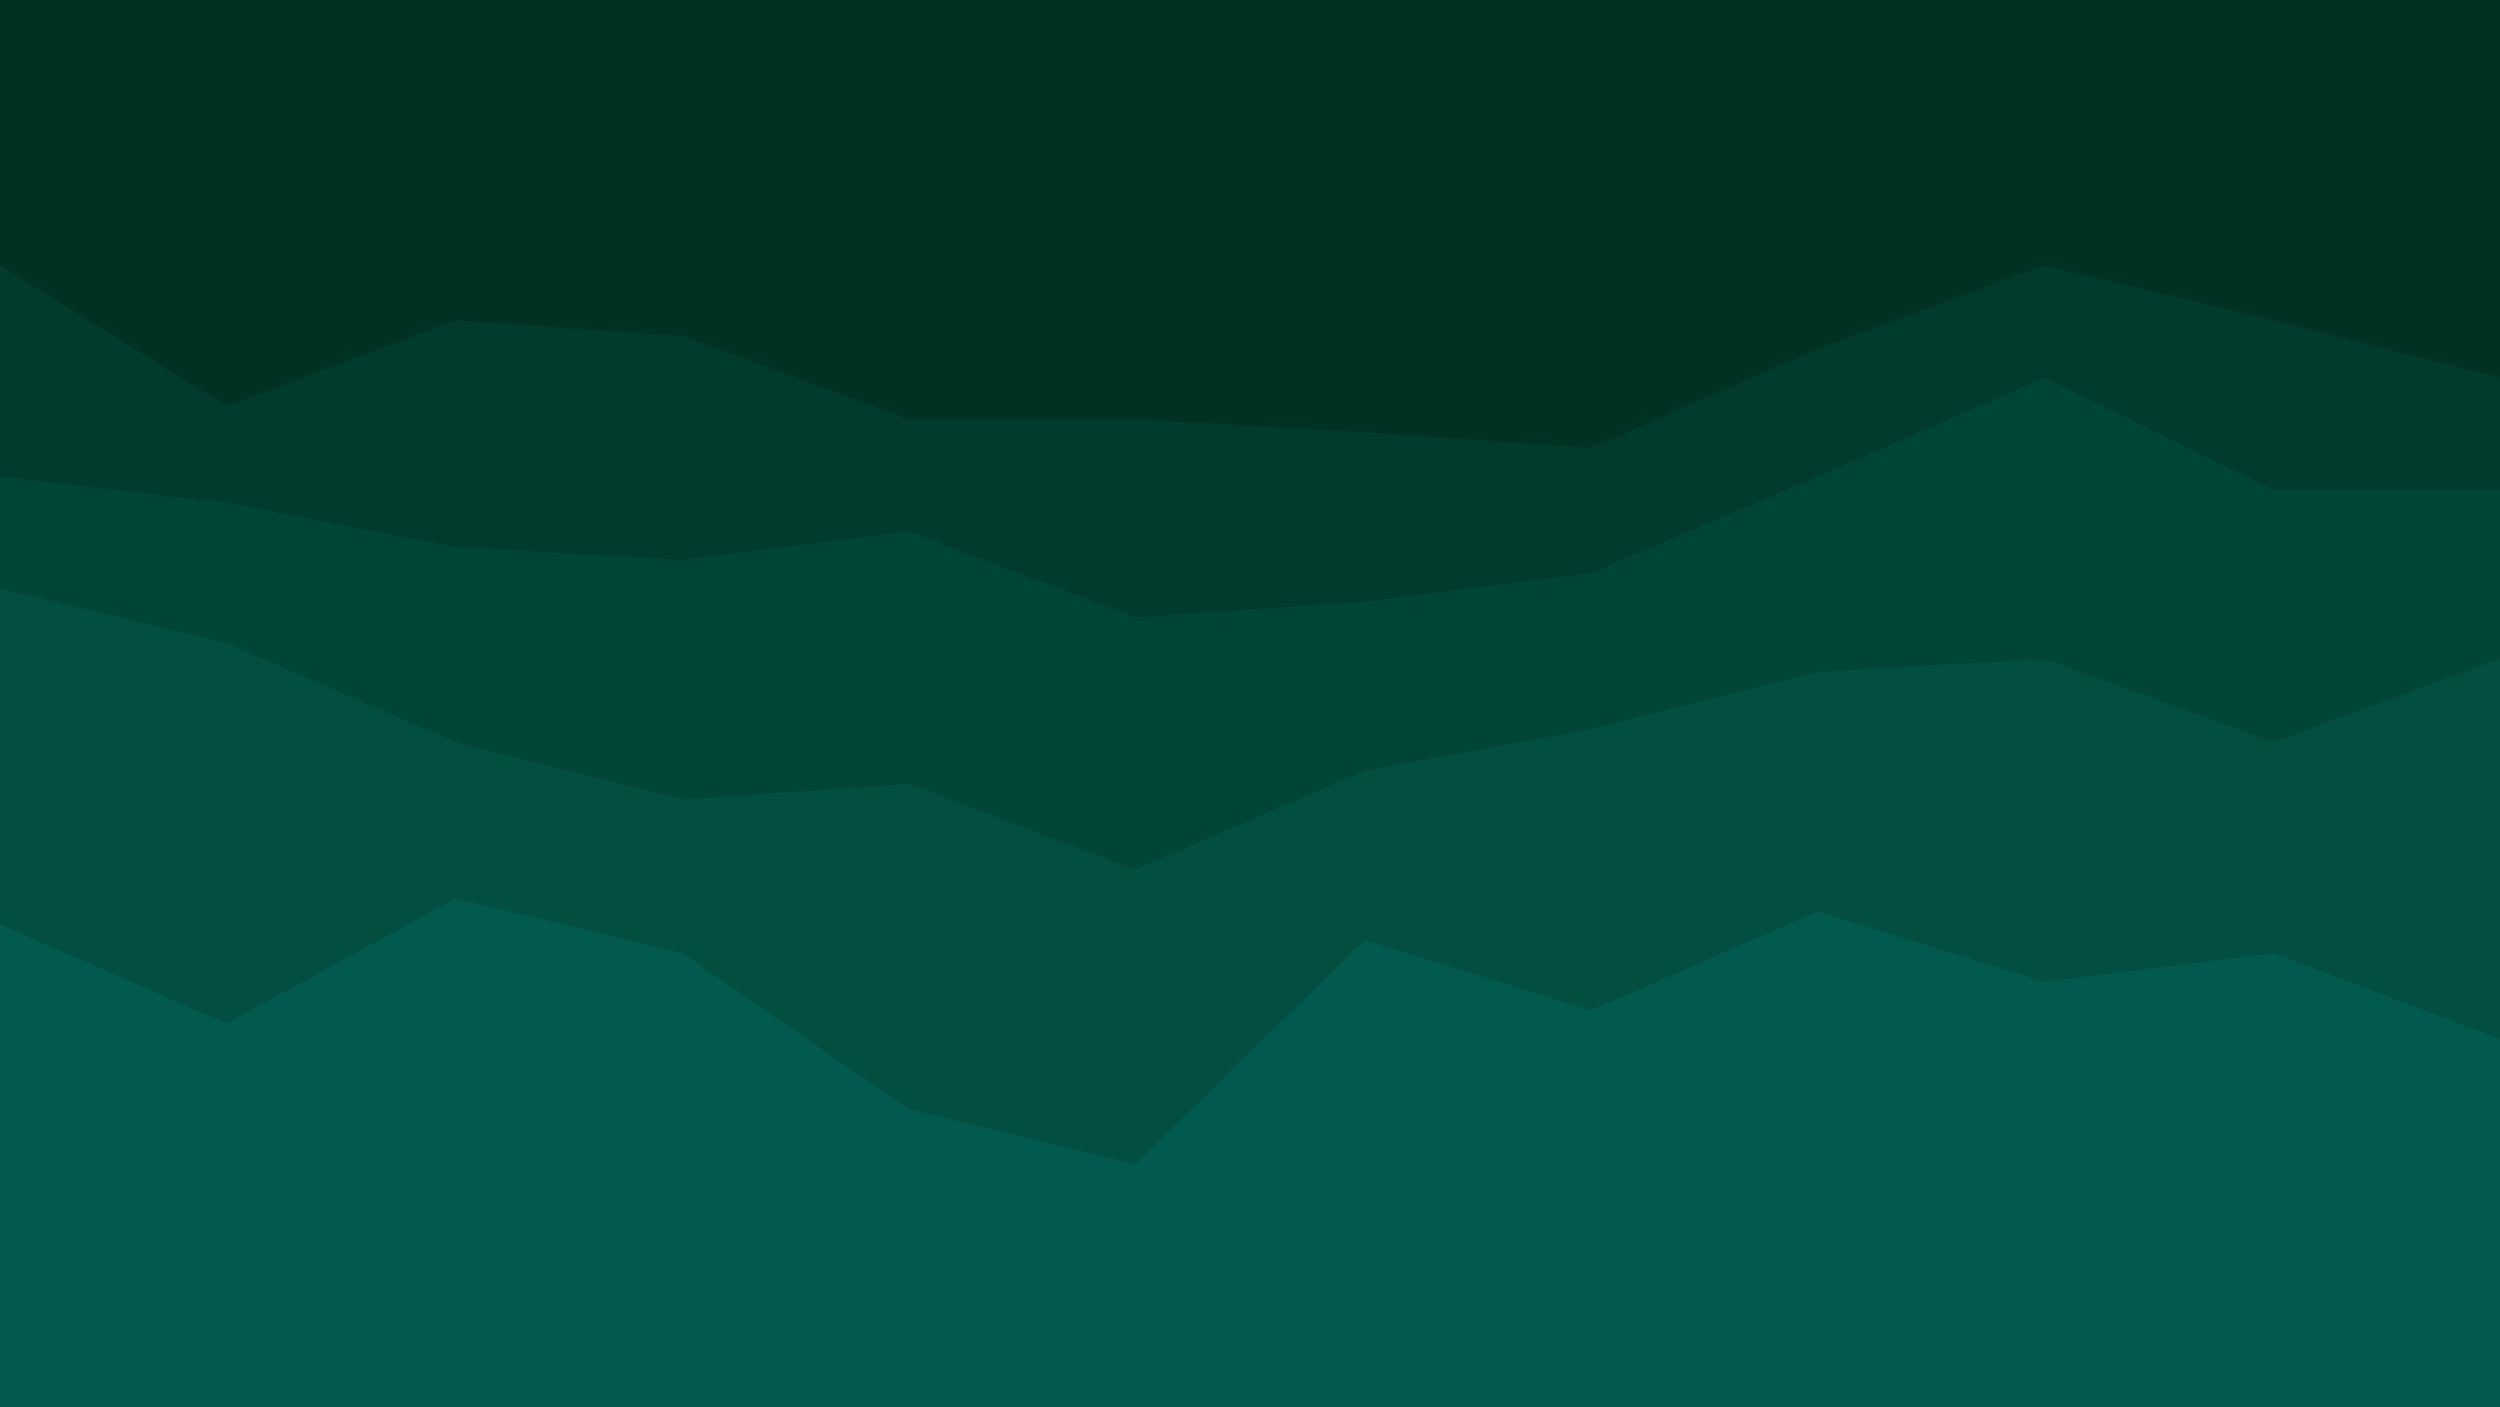
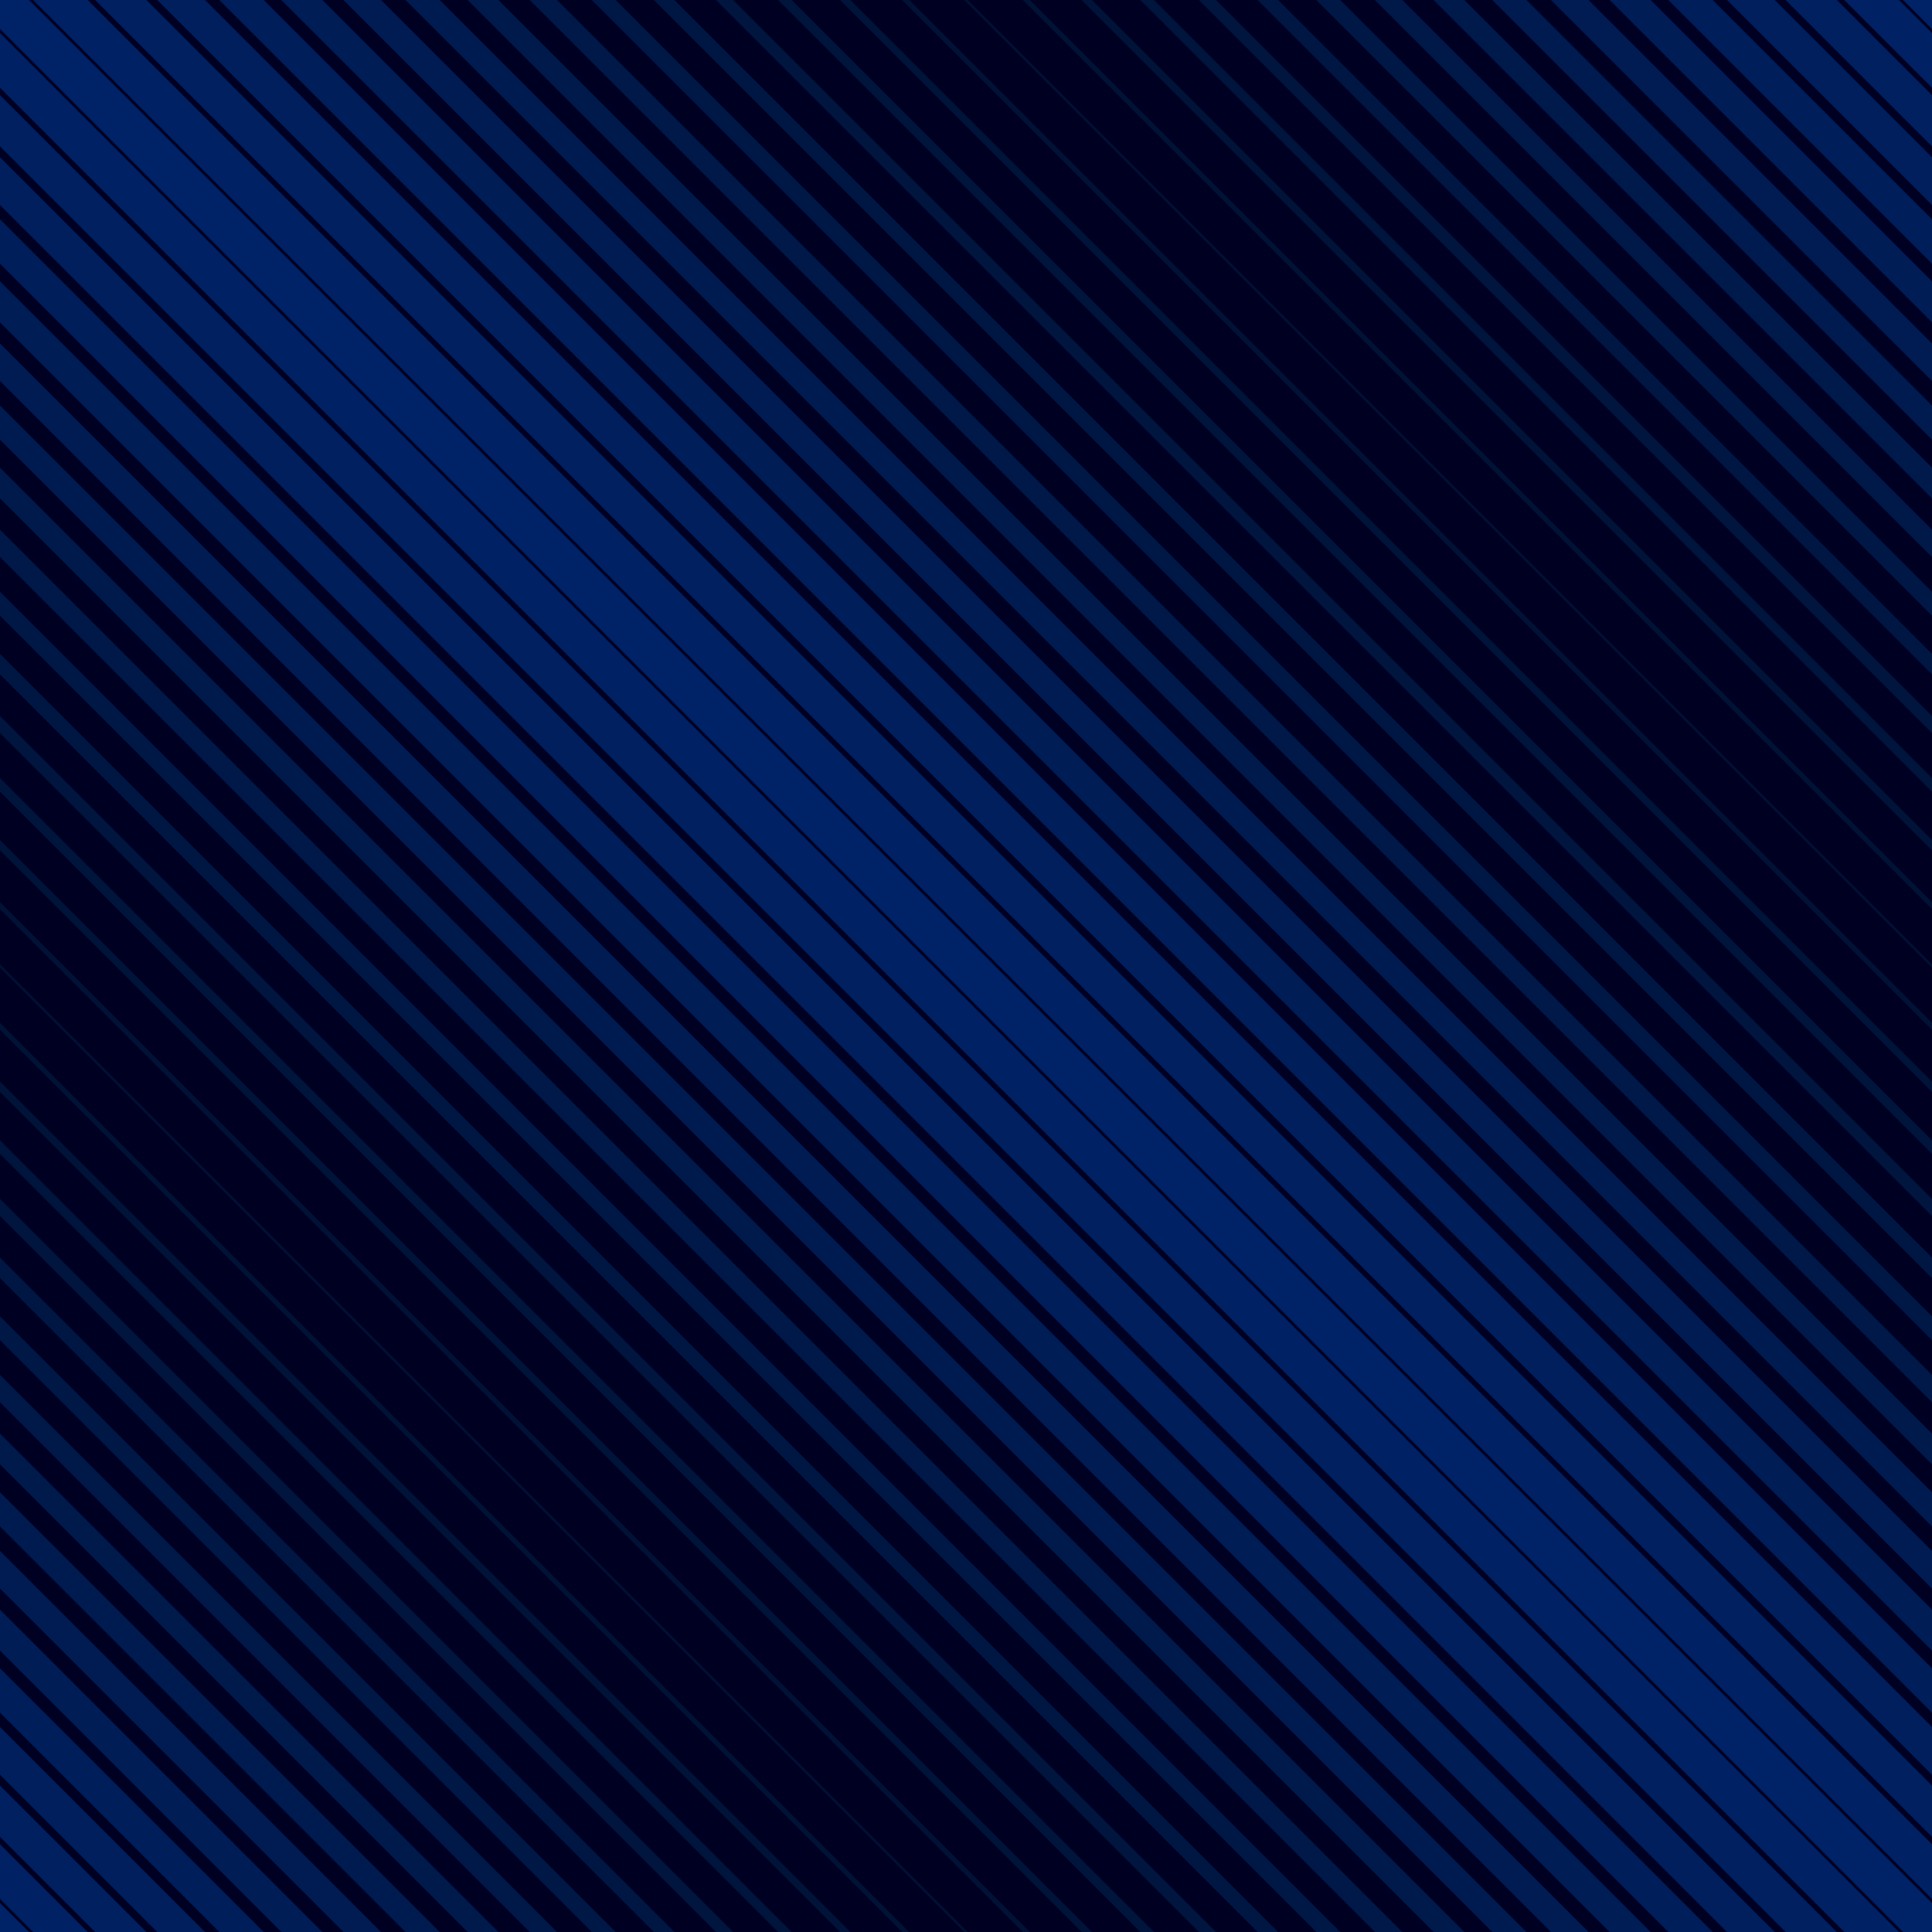
- <svg xmlns="http://www.w3.org/2000/svg" id="visual" viewBox="0 0 960 540" width="960" height="540" version="1.1">
-   <path d="M0 104L87 158L175 125L262 131L349 163L436 163L524 168L611 174L698 136L785 104L873 125L960 147L960 0L873 0L785 0L698 0L611 0L524 0L436 0L349 0L262 0L175 0L87 0L0 0Z" fill="#003223" />
-   <path d="M0 185L87 195L175 212L262 217L349 206L436 239L524 233L611 222L698 185L785 147L873 190L960 190L960 145L873 123L785 102L698 134L611 172L524 166L436 161L349 161L262 129L175 123L87 156L0 102Z" fill="#013b2d" />
-   <path d="M0 228L87 249L175 287L262 309L349 303L436 336L524 298L611 282L698 260L785 255L873 287L960 255L960 188L873 188L785 145L698 183L611 220L524 231L436 237L349 204L262 215L175 210L87 193L0 183Z" fill="#014537" />
-   <path d="M0 357L87 395L175 347L262 368L349 428L436 449L524 363L611 390L698 352L785 379L873 368L960 401L960 253L873 285L785 253L698 258L611 280L524 296L436 334L349 301L262 307L175 285L87 247L0 226Z" fill="#024f42" />
-   <path d="M0 541L87 541L175 541L262 541L349 541L436 541L524 541L611 541L698 541L785 541L873 541L960 541L960 399L873 366L785 377L698 350L611 388L524 361L436 447L349 426L262 366L175 345L87 393L0 355Z" fill="#02594e" />
+ <svg xmlns="http://www.w3.org/2000/svg" width="2000" height="2000" viewBox="0 0 800 800">
+   <rect fill="#000022" width="800" height="800" />
+   <g fill="none" stroke-opacity="1">
+     <g stroke="#026" stroke-width="17">
+       <line x1="-8" y1="-8" x2="808" y2="808" />
+       <line x1="-8" y1="792" x2="808" y2="1608" />
+       <line x1="-8" y1="-808" x2="808" y2="8" />
+     </g>
+     <g stroke="#002163" stroke-width="16">
+       <line x1="-8" y1="767" x2="808" y2="1583" />
+       <line x1="-8" y1="17" x2="808" y2="833" />
+       <line x1="-8" y1="-33" x2="808" y2="783" />
+       <line x1="-8" y1="-783" x2="808" y2="33" />
+     </g>
+     <g stroke="#002060" stroke-width="15">
+       <line x1="-8" y1="742" x2="808" y2="1558" />
+       <line x1="-8" y1="42" x2="808" y2="858" />
+       <line x1="-8" y1="-58" x2="808" y2="758" />
+       <line x1="-8" y1="-758" x2="808" y2="58" />
+     </g>
+     <g stroke="#001f5c" stroke-width="14">
+       <line x1="-8" y1="67" x2="808" y2="883" />
+       <line x1="-8" y1="717" x2="808" y2="1533" />
+       <line x1="-8" y1="-733" x2="808" y2="83" />
+       <line x1="-8" y1="-83" x2="808" y2="733" />
+     </g>
+     <g stroke="#001e59" stroke-width="13">
+       <line x1="-8" y1="92" x2="808" y2="908" />
+       <line x1="-8" y1="692" x2="808" y2="1508" />
+       <line x1="-8" y1="-108" x2="808" y2="708" />
+       <line x1="-8" y1="-708" x2="808" y2="108" />
+     </g>
+     <g stroke="#001d56" stroke-width="12">
+       <line x1="-8" y1="667" x2="808" y2="1483" />
+       <line x1="-8" y1="117" x2="808" y2="933" />
+       <line x1="-8" y1="-133" x2="808" y2="683" />
+       <line x1="-8" y1="-683" x2="808" y2="133" />
+     </g>
+     <g stroke="#001c53" stroke-width="11">
+       <line x1="-8" y1="642" x2="808" y2="1458" />
+       <line x1="-8" y1="142" x2="808" y2="958" />
+       <line x1="-8" y1="-158" x2="808" y2="658" />
+       <line x1="-8" y1="-658" x2="808" y2="158" />
+     </g>
+     <g stroke="#001b4f" stroke-width="10">
+       <line x1="-8" y1="167" x2="808" y2="983" />
+       <line x1="-8" y1="617" x2="808" y2="1433" />
+       <line x1="-8" y1="-633" x2="808" y2="183" />
+       <line x1="-8" y1="-183" x2="808" y2="633" />
+     </g>
+     <g stroke="#001a4c" stroke-width="9">
+       <line x1="-8" y1="592" x2="808" y2="1408" />
+       <line x1="-8" y1="192" x2="808" y2="1008" />
+       <line x1="-8" y1="-608" x2="808" y2="208" />
+       <line x1="-8" y1="-208" x2="808" y2="608" />
+     </g>
+     <g stroke="#001949" stroke-width="8">
+       <line x1="-8" y1="567" x2="808" y2="1383" />
+       <line x1="-8" y1="217" x2="808" y2="1033" />
+       <line x1="-8" y1="-233" x2="808" y2="583" />
+       <line x1="-8" y1="-583" x2="808" y2="233" />
+     </g>
+     <g stroke="#001846" stroke-width="7">
+       <line x1="-8" y1="242" x2="808" y2="1058" />
+       <line x1="-8" y1="542" x2="808" y2="1358" />
+       <line x1="-8" y1="-558" x2="808" y2="258" />
+       <line x1="-8" y1="-258" x2="808" y2="558" />
+     </g>
+     <g stroke="#001743" stroke-width="6">
+       <line x1="-8" y1="267" x2="808" y2="1083" />
+       <line x1="-8" y1="517" x2="808" y2="1333" />
+       <line x1="-8" y1="-533" x2="808" y2="283" />
+       <line x1="-8" y1="-283" x2="808" y2="533" />
+     </g>
+     <g stroke="#00163f" stroke-width="5">
+       <line x1="-8" y1="292" x2="808" y2="1108" />
+       <line x1="-8" y1="492" x2="808" y2="1308" />
+       <line x1="-8" y1="-308" x2="808" y2="508" />
+       <line x1="-8" y1="-508" x2="808" y2="308" />
+     </g>
+     <g stroke="#00153c" stroke-width="4">
+       <line x1="-8" y1="467" x2="808" y2="1283" />
+       <line x1="-8" y1="317" x2="808" y2="1133" />
+       <line x1="-8" y1="-333" x2="808" y2="483" />
+       <line x1="-8" y1="-483" x2="808" y2="333" />
+     </g>
+     <g stroke="#001439" stroke-width="3">
+       <line x1="-8" y1="342" x2="808" y2="1158" />
+       <line x1="-8" y1="442" x2="808" y2="1258" />
+       <line x1="-8" y1="-458" x2="808" y2="358" />
+       <line x1="-8" y1="-358" x2="808" y2="458" />
+     </g>
+     <g stroke="#001336" stroke-width="2">
+       <line x1="-8" y1="367" x2="808" y2="1183" />
+       <line x1="-8" y1="417" x2="808" y2="1233" />
+       <line x1="-8" y1="-433" x2="808" y2="383" />
+       <line x1="-8" y1="-383" x2="808" y2="433" />
+     </g>
+     <g stroke="#013" stroke-width="1">
+       <line x1="-8" y1="392" x2="808" y2="1208" />
+       <line x1="-8" y1="-408" x2="808" y2="408" />
+     </g>
+   </g>
</svg>
